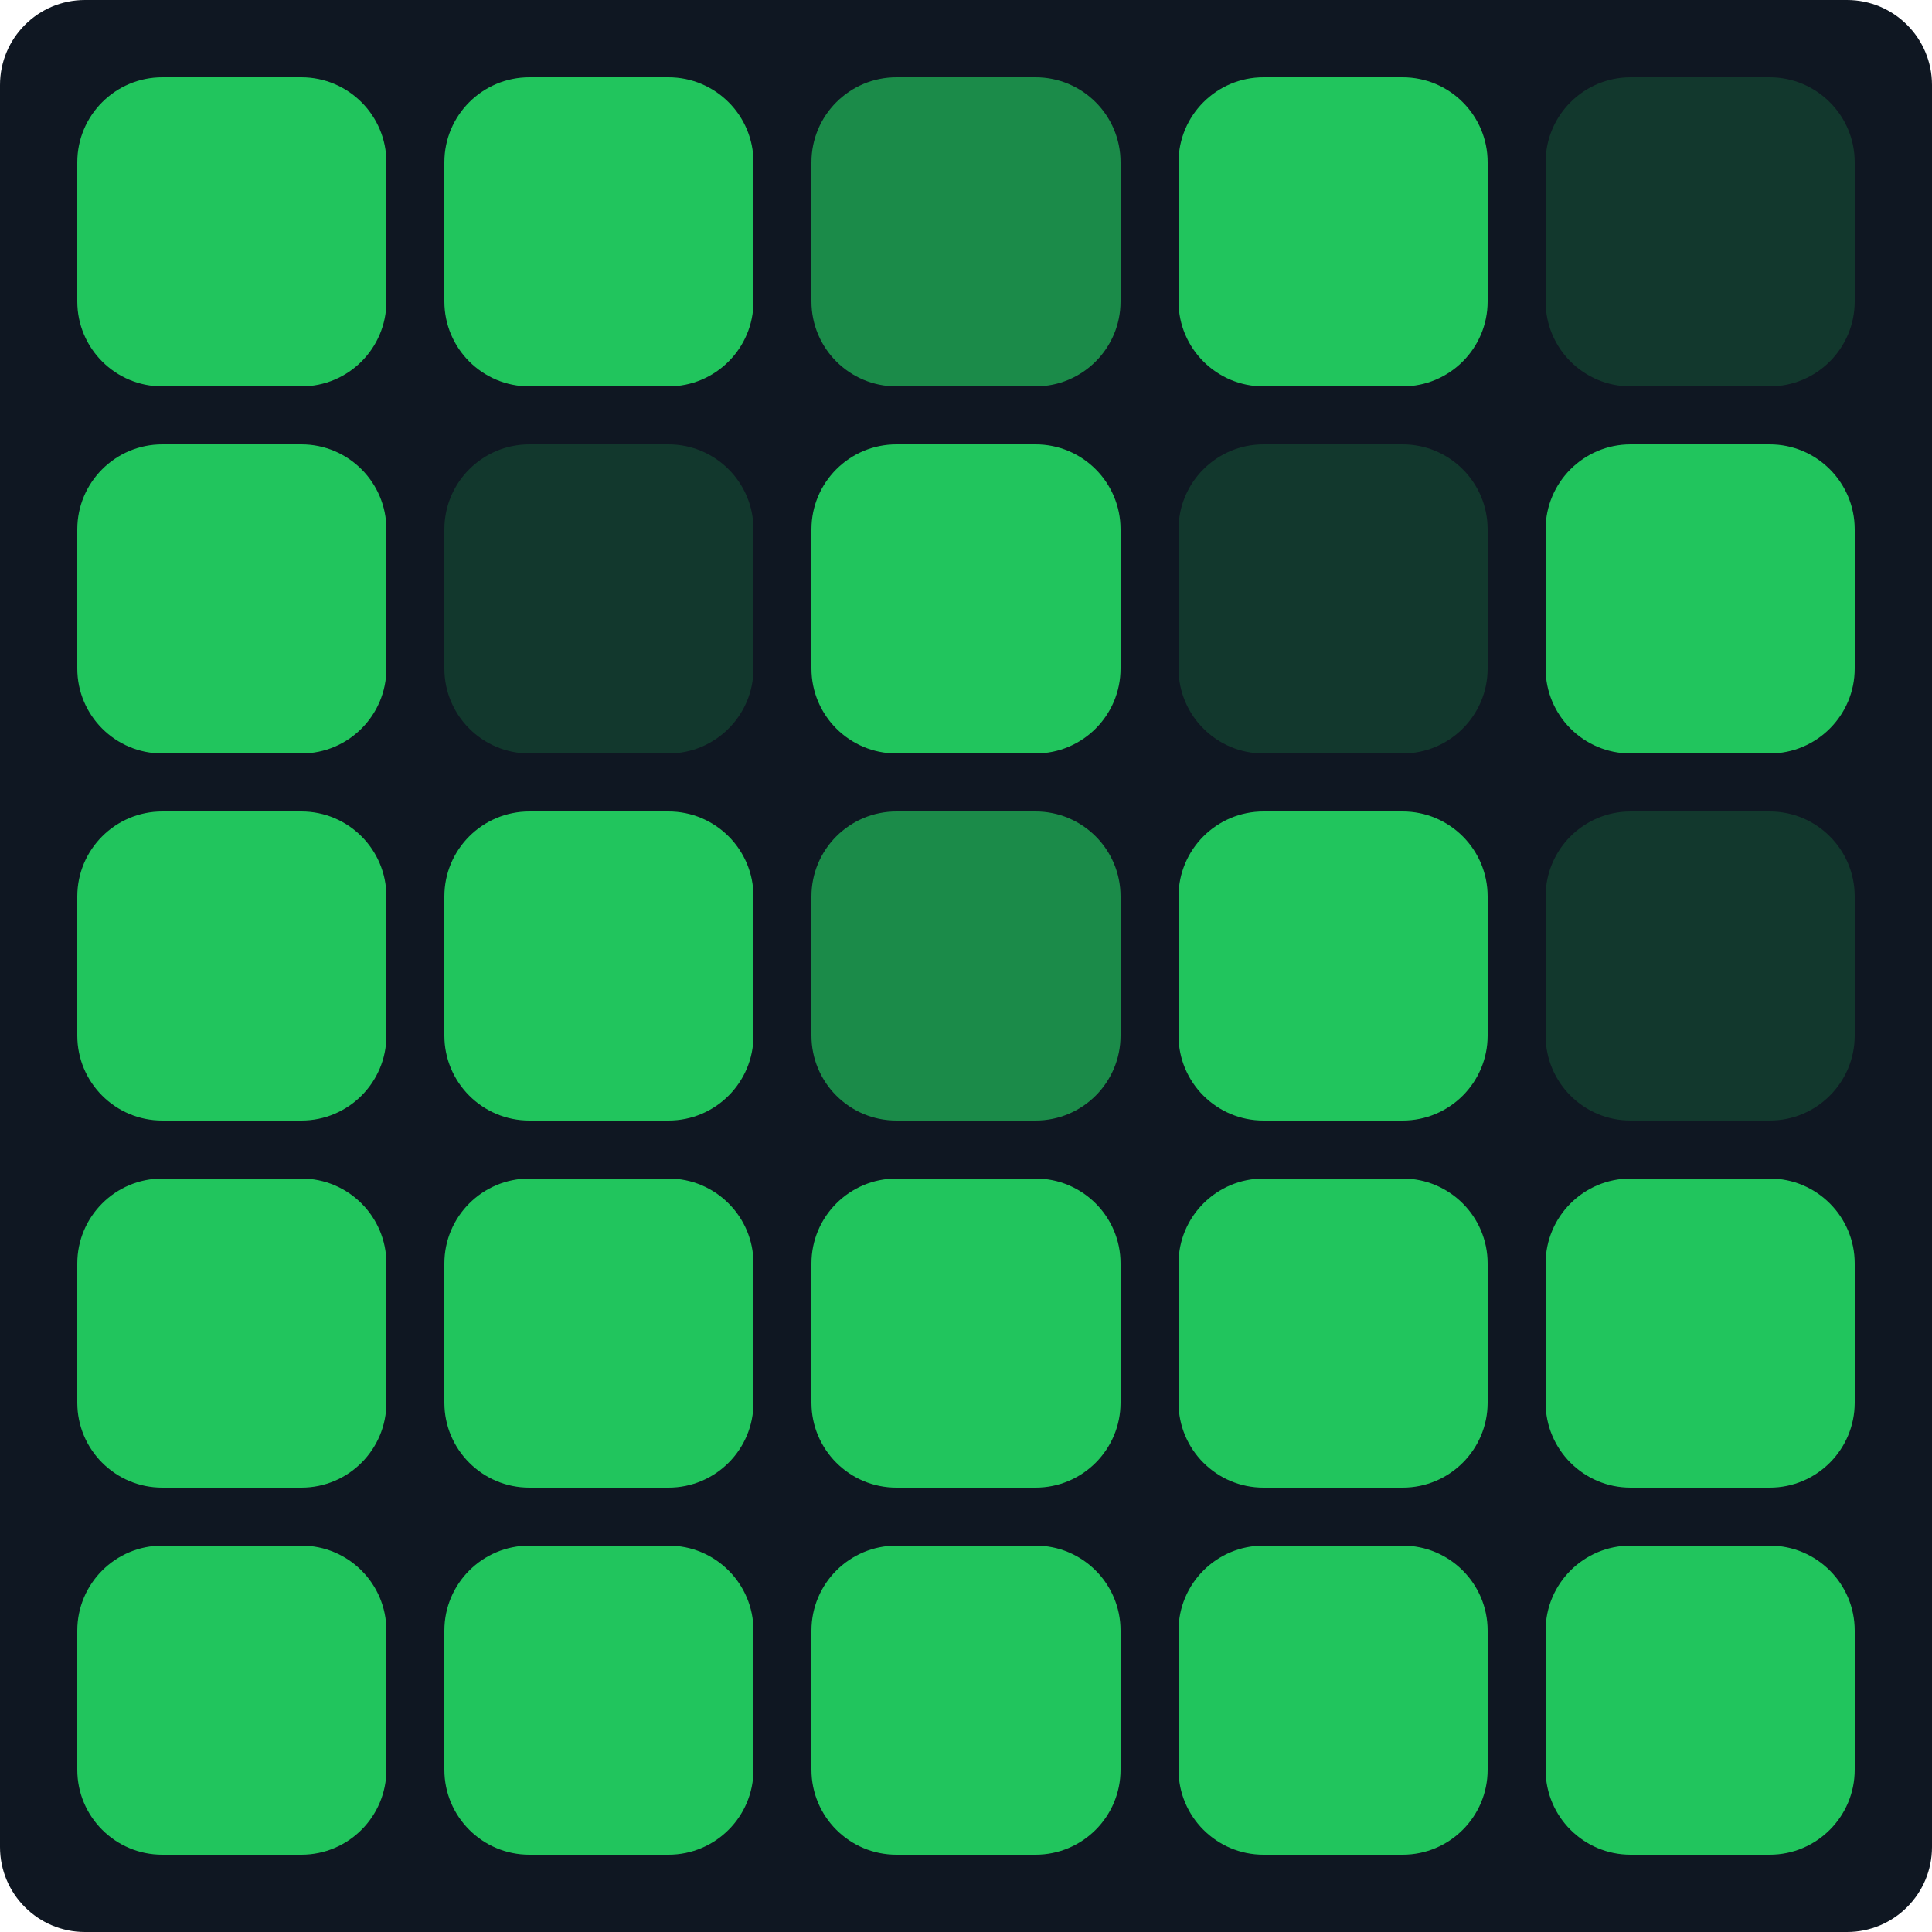
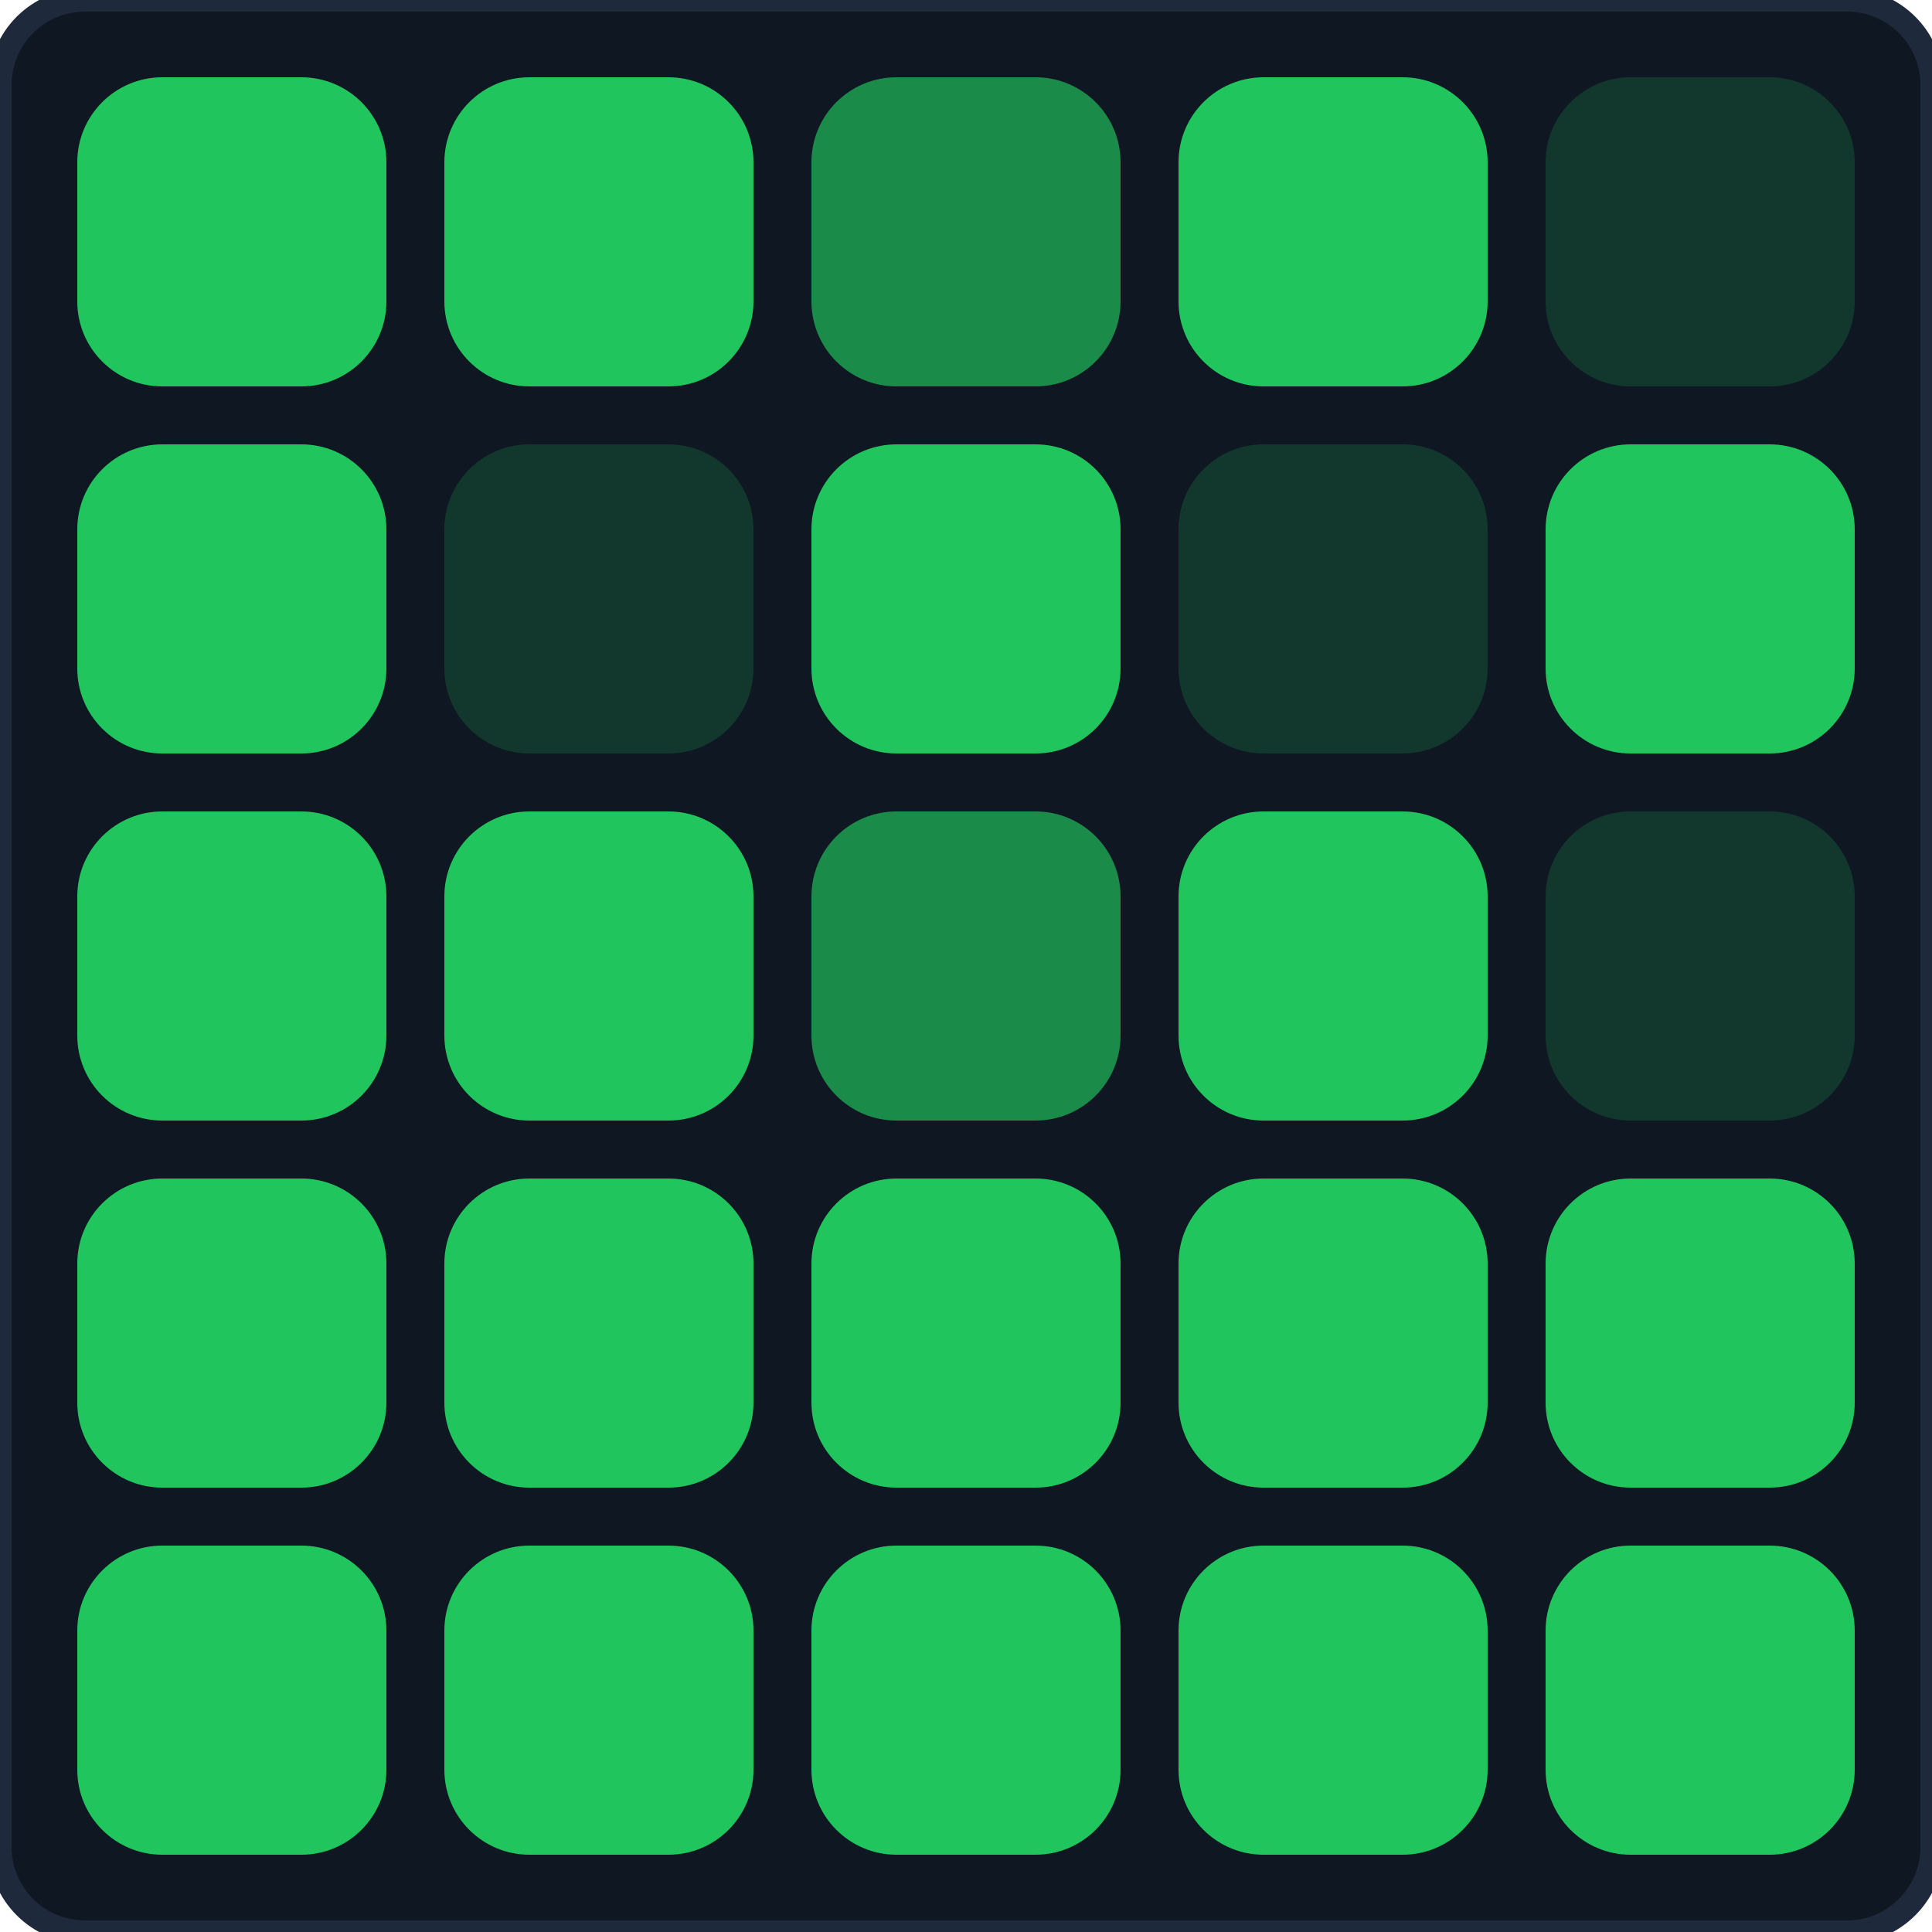
<svg xmlns="http://www.w3.org/2000/svg" viewBox="0 0 500 500">
-   <rect width="500" height="500" fill="#0f1722" rx="22" />
+   <rect width="500" height="500" rx="22" fill="#0f1722" />
+   <rect x="0" y="0" width="500" height="500" rx="22" fill="none" stroke="#1e293b" stroke-width="6" />
  <g fill="#21c55d" rx="22" ry="22">
    <rect x="20" y="20" width="80" height="80" rx="22" />
    <rect x="115" y="20" width="80" height="80" rx="22" />
    <rect x="210" y="20" width="80" height="80" rx="22" fill="#21c55daa" />
    <rect x="305" y="20" width="80" height="80" rx="22" />
    <rect x="400" y="20" width="80" height="80" rx="22" fill="#21c55d30" />
    <rect x="20" y="115" width="80" height="80" rx="22" />
    <rect x="115" y="115" width="80" height="80" rx="22" fill="#21c55d30" />
    <rect x="210" y="115" width="80" height="80" rx="22" />
    <rect x="305" y="115" width="80" height="80" rx="22" fill="#21c55d30" />
    <rect x="400" y="115" width="80" height="80" rx="22" />
    <rect x="20" y="210" width="80" height="80" rx="22" />
    <rect x="115" y="210" width="80" height="80" rx="22" />
    <rect x="210" y="210" width="80" height="80" rx="22" fill="#21c55daa" />
    <rect x="305" y="210" width="80" height="80" rx="22" />
    <rect x="400" y="210" width="80" height="80" rx="22" fill="#21c55d30" />
    <rect x="20" y="305" width="80" height="80" rx="22" />
    <rect x="115" y="305" width="80" height="80" rx="22" />
    <rect x="210" y="305" width="80" height="80" rx="22" />
    <rect x="305" y="305" width="80" height="80" rx="22" />
    <rect x="400" y="305" width="80" height="80" rx="22" />
    <rect x="20" y="400" width="80" height="80" rx="22" />
    <rect x="115" y="400" width="80" height="80" rx="22" />
    <rect x="210" y="400" width="80" height="80" rx="22" />
    <rect x="305" y="400" width="80" height="80" rx="22" />
    <rect x="400" y="400" width="80" height="80" rx="22" />
  </g>
</svg>
